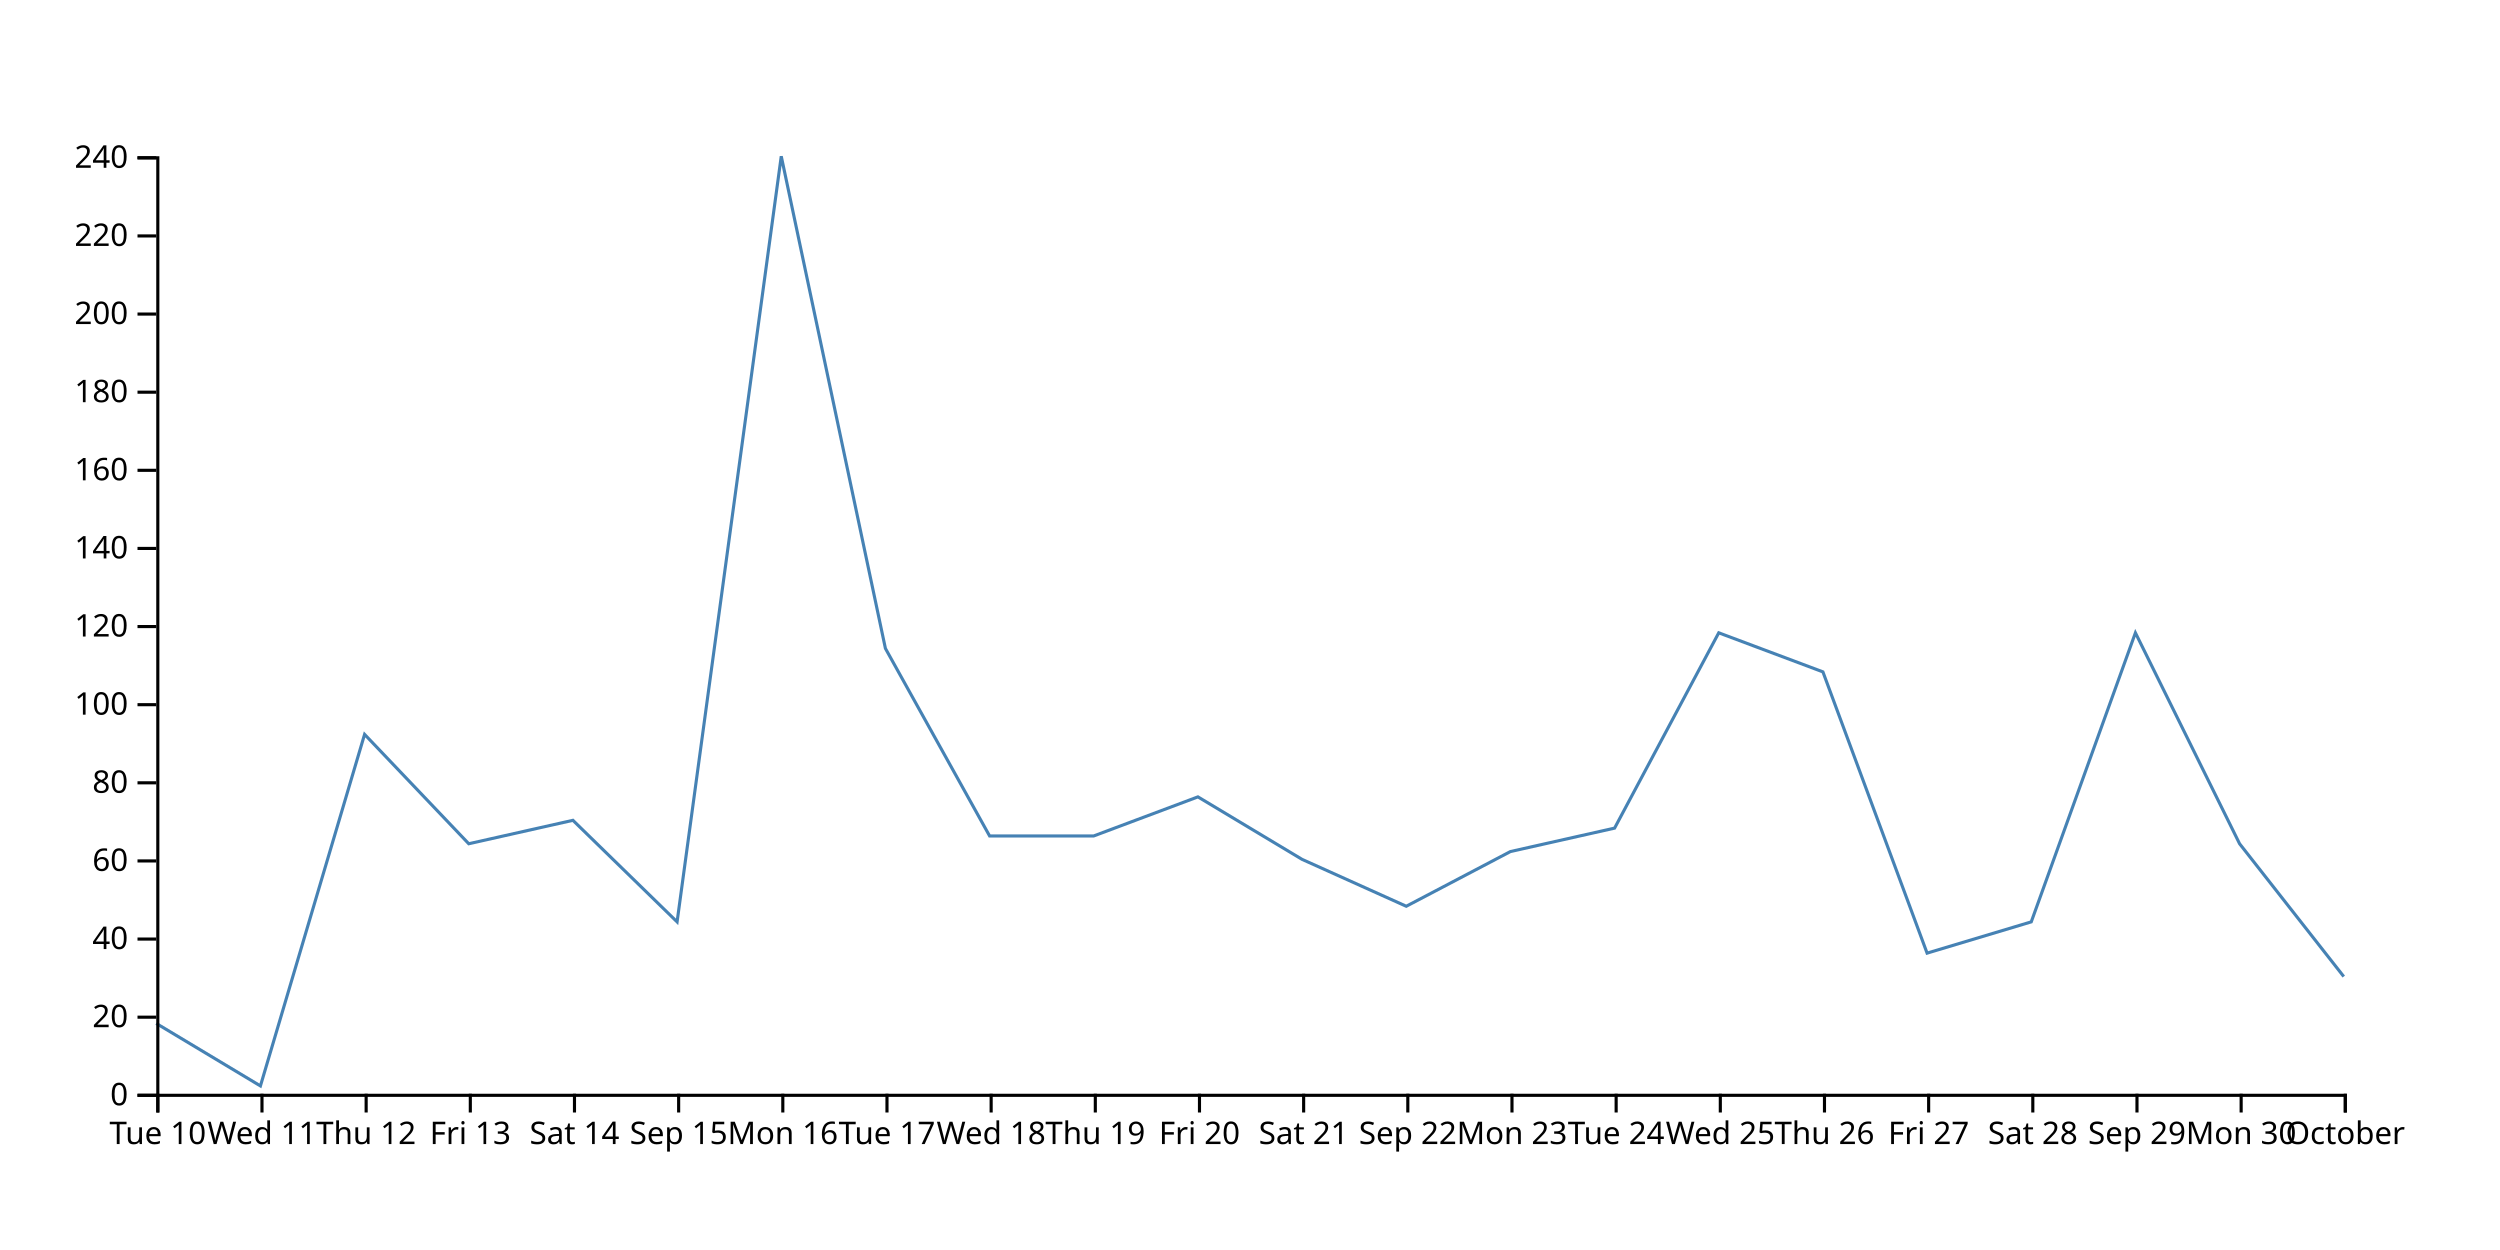
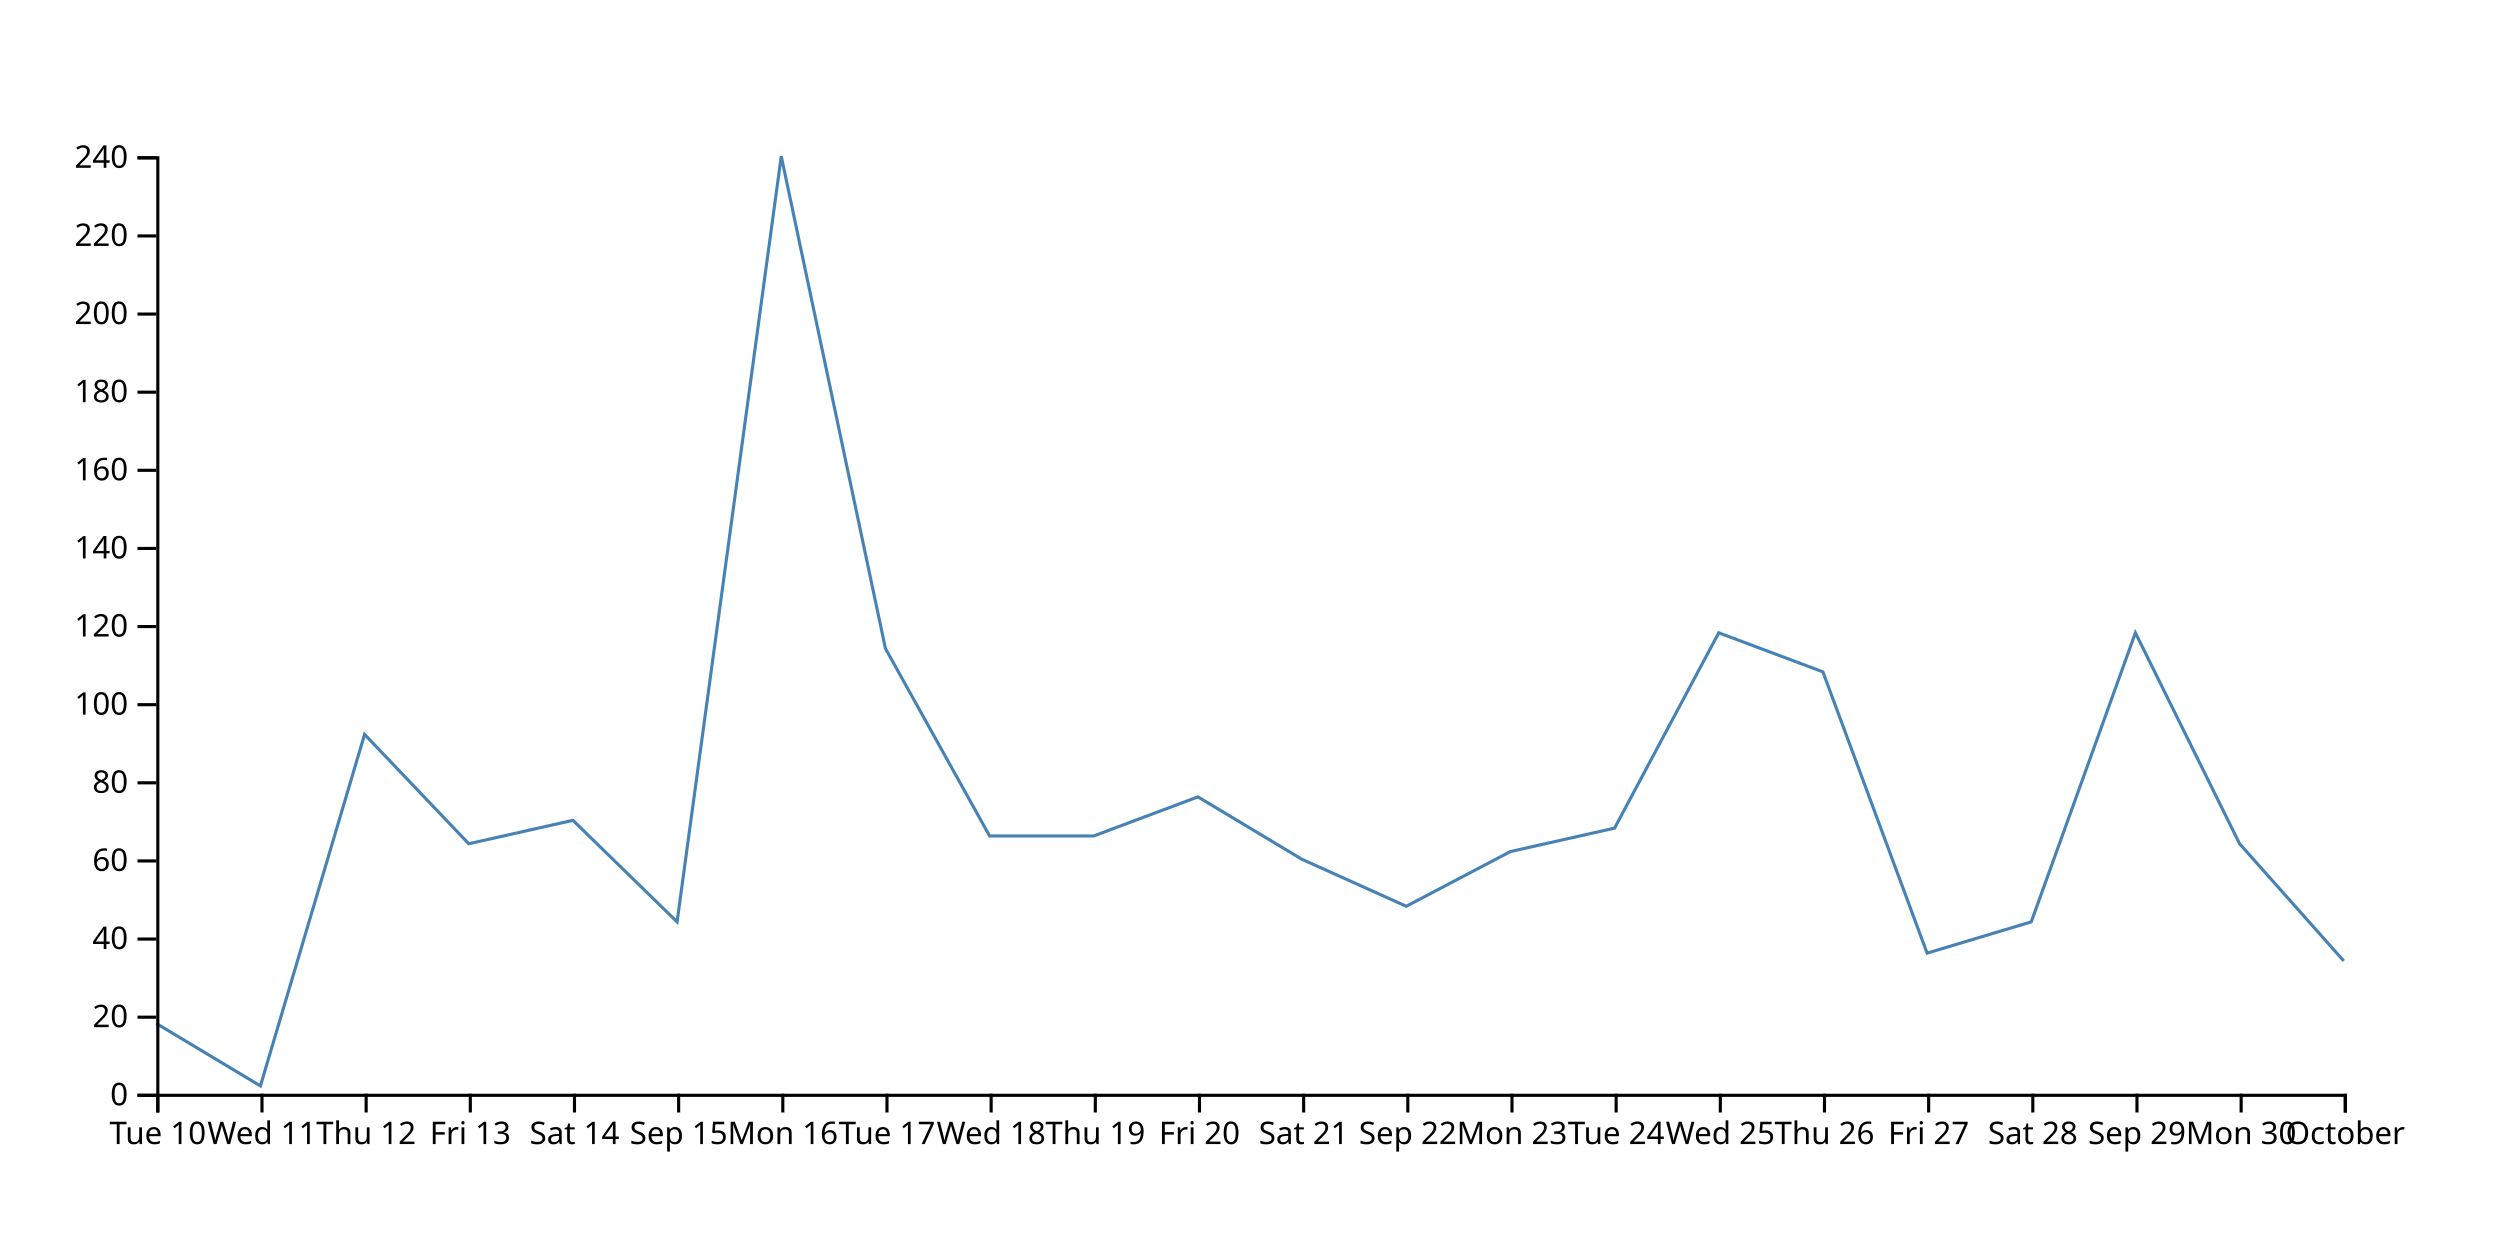
<svg xmlns="http://www.w3.org/2000/svg" width="800" height="400">
-   <path d="M750,312.5L716.667,270L683.333,202.5L650,295L616.667,305L583.333,215L550,202.5L516.667,265L483.333,272.5L450,290L416.667,275L383.333,255L350,267.5L316.667,267.5L283.333,207.5L250,50L216.667,295L183.333,262.5L150,270L116.667,235L83.333,347.5L50,327.5" fill="none" stroke="steelblue" />
+   <path d="M750,307.5L716.667,270L683.333,202.5L650,295L616.667,305L583.333,215L550,202.5L516.667,265L483.333,272.5L450,290L416.667,275L383.333,255L350,267.5L316.667,267.5L283.333,207.5L250,50L216.667,295L183.333,262.5L150,270L116.667,235L83.333,347.5L50,327.5" fill="none" stroke="steelblue" />
  <g transform="translate(0,350)" fill="none" font-size="10" font-family="sans-serif" text-anchor="middle">
    <path class="domain" stroke="currentColor" d="M50.5,6V0.5H750.5V6" />
    <g class="tick" opacity="1" transform="translate(50.5,0)">
      <line stroke="currentColor" y2="6" />
      <text fill="currentColor" y="9" dy="0.71em">Tue 10</text>
    </g>
    <g class="tick" opacity="1" transform="translate(83.83333,0)">
      <line stroke="currentColor" y2="6" />
      <text fill="currentColor" y="9" dy="0.71em">Wed 11</text>
    </g>
    <g class="tick" opacity="1" transform="translate(117.1667,0)">
      <line stroke="currentColor" y2="6" />
      <text fill="currentColor" y="9" dy="0.71em">Thu 12</text>
    </g>
    <g class="tick" opacity="1" transform="translate(150.5,0)">
      <line stroke="currentColor" y2="6" />
      <text fill="currentColor" y="9" dy="0.71em">Fri 13</text>
    </g>
    <g class="tick" opacity="1" transform="translate(183.8333,0)">
      <line stroke="currentColor" y2="6" />
      <text fill="currentColor" y="9" dy="0.71em">Sat 14</text>
    </g>
    <g class="tick" opacity="1" transform="translate(217.1667,0)">
      <line stroke="currentColor" y2="6" />
      <text fill="currentColor" y="9" dy="0.71em">Sep 15</text>
    </g>
    <g class="tick" opacity="1" transform="translate(250.5,0)">
      <line stroke="currentColor" y2="6" />
      <text fill="currentColor" y="9" dy="0.71em">Mon 16</text>
    </g>
    <g class="tick" opacity="1" transform="translate(283.8333,0)">
      <line stroke="currentColor" y2="6" />
      <text fill="currentColor" y="9" dy="0.71em">Tue 17</text>
    </g>
    <g class="tick" opacity="1" transform="translate(317.1667,0)">
      <line stroke="currentColor" y2="6" />
      <text fill="currentColor" y="9" dy="0.71em">Wed 18</text>
    </g>
    <g class="tick" opacity="1" transform="translate(350.5,0)">
      <line stroke="currentColor" y2="6" />
      <text fill="currentColor" y="9" dy="0.71em">Thu 19</text>
    </g>
    <g class="tick" opacity="1" transform="translate(383.8333,0)">
      <line stroke="currentColor" y2="6" />
      <text fill="currentColor" y="9" dy="0.71em">Fri 20</text>
    </g>
    <g class="tick" opacity="1" transform="translate(417.1667,0)">
      <line stroke="currentColor" y2="6" />
      <text fill="currentColor" y="9" dy="0.71em">Sat 21</text>
    </g>
    <g class="tick" opacity="1" transform="translate(450.5,0)">
      <line stroke="currentColor" y2="6" />
      <text fill="currentColor" y="9" dy="0.71em">Sep 22</text>
    </g>
    <g class="tick" opacity="1" transform="translate(483.8333,0)">
      <line stroke="currentColor" y2="6" />
      <text fill="currentColor" y="9" dy="0.71em">Mon 23</text>
    </g>
    <g class="tick" opacity="1" transform="translate(517.1667,0)">
      <line stroke="currentColor" y2="6" />
      <text fill="currentColor" y="9" dy="0.71em">Tue 24</text>
    </g>
    <g class="tick" opacity="1" transform="translate(550.5,0)">
      <line stroke="currentColor" y2="6" />
      <text fill="currentColor" y="9" dy="0.71em">Wed 25</text>
    </g>
    <g class="tick" opacity="1" transform="translate(583.8333,0)">
      <line stroke="currentColor" y2="6" />
      <text fill="currentColor" y="9" dy="0.71em">Thu 26</text>
    </g>
    <g class="tick" opacity="1" transform="translate(617.1667,0)">
      <line stroke="currentColor" y2="6" />
      <text fill="currentColor" y="9" dy="0.71em">Fri 27</text>
    </g>
    <g class="tick" opacity="1" transform="translate(650.5,0)">
      <line stroke="currentColor" y2="6" />
      <text fill="currentColor" y="9" dy="0.71em">Sat 28</text>
    </g>
    <g class="tick" opacity="1" transform="translate(683.8333,0)">
      <line stroke="currentColor" y2="6" />
      <text fill="currentColor" y="9" dy="0.71em">Sep 29</text>
    </g>
    <g class="tick" opacity="1" transform="translate(717.1667,0)">
      <line stroke="currentColor" y2="6" />
      <text fill="currentColor" y="9" dy="0.71em">Mon 30</text>
    </g>
    <g class="tick" opacity="1" transform="translate(750.5,0)">
      <line stroke="currentColor" y2="6" />
      <text fill="currentColor" y="9" dy="0.71em">October</text>
    </g>
  </g>
  <g transform="translate(50,0)" fill="none" font-size="10" font-family="sans-serif" text-anchor="end">
    <path class="domain" stroke="currentColor" d="M-6,350.5H0.5V50.5H-6" />
    <g class="tick" opacity="1" transform="translate(0,350.5)">
      <line stroke="currentColor" x2="-6" />
      <text fill="currentColor" x="-9" dy="0.32em">0</text>
    </g>
    <g class="tick" opacity="1" transform="translate(0,325.5)">
      <line stroke="currentColor" x2="-6" />
      <text fill="currentColor" x="-9" dy="0.32em">20</text>
    </g>
    <g class="tick" opacity="1" transform="translate(0,300.5)">
      <line stroke="currentColor" x2="-6" />
      <text fill="currentColor" x="-9" dy="0.32em">40</text>
    </g>
    <g class="tick" opacity="1" transform="translate(0,275.5)">
      <line stroke="currentColor" x2="-6" />
      <text fill="currentColor" x="-9" dy="0.32em">60</text>
    </g>
    <g class="tick" opacity="1" transform="translate(0,250.5)">
      <line stroke="currentColor" x2="-6" />
      <text fill="currentColor" x="-9" dy="0.32em">80</text>
    </g>
    <g class="tick" opacity="1" transform="translate(0,225.5)">
      <line stroke="currentColor" x2="-6" />
      <text fill="currentColor" x="-9" dy="0.32em">100</text>
    </g>
    <g class="tick" opacity="1" transform="translate(0,200.5)">
      <line stroke="currentColor" x2="-6" />
      <text fill="currentColor" x="-9" dy="0.32em">120</text>
    </g>
    <g class="tick" opacity="1" transform="translate(0,175.5)">
      <line stroke="currentColor" x2="-6" />
      <text fill="currentColor" x="-9" dy="0.32em">140</text>
    </g>
    <g class="tick" opacity="1" transform="translate(0,150.5)">
      <line stroke="currentColor" x2="-6" />
      <text fill="currentColor" x="-9" dy="0.32em">160</text>
    </g>
    <g class="tick" opacity="1" transform="translate(0,125.5)">
      <line stroke="currentColor" x2="-6" />
      <text fill="currentColor" x="-9" dy="0.32em">180</text>
    </g>
    <g class="tick" opacity="1" transform="translate(0,100.5)">
      <line stroke="currentColor" x2="-6" />
      <text fill="currentColor" x="-9" dy="0.32em">200</text>
    </g>
    <g class="tick" opacity="1" transform="translate(0,75.5)">
      <line stroke="currentColor" x2="-6" />
      <text fill="currentColor" x="-9" dy="0.32em">220</text>
    </g>
    <g class="tick" opacity="1" transform="translate(0,50.5)">
      <line stroke="currentColor" x2="-6" />
      <text fill="currentColor" x="-9" dy="0.32em">240</text>
    </g>
  </g>
</svg>
